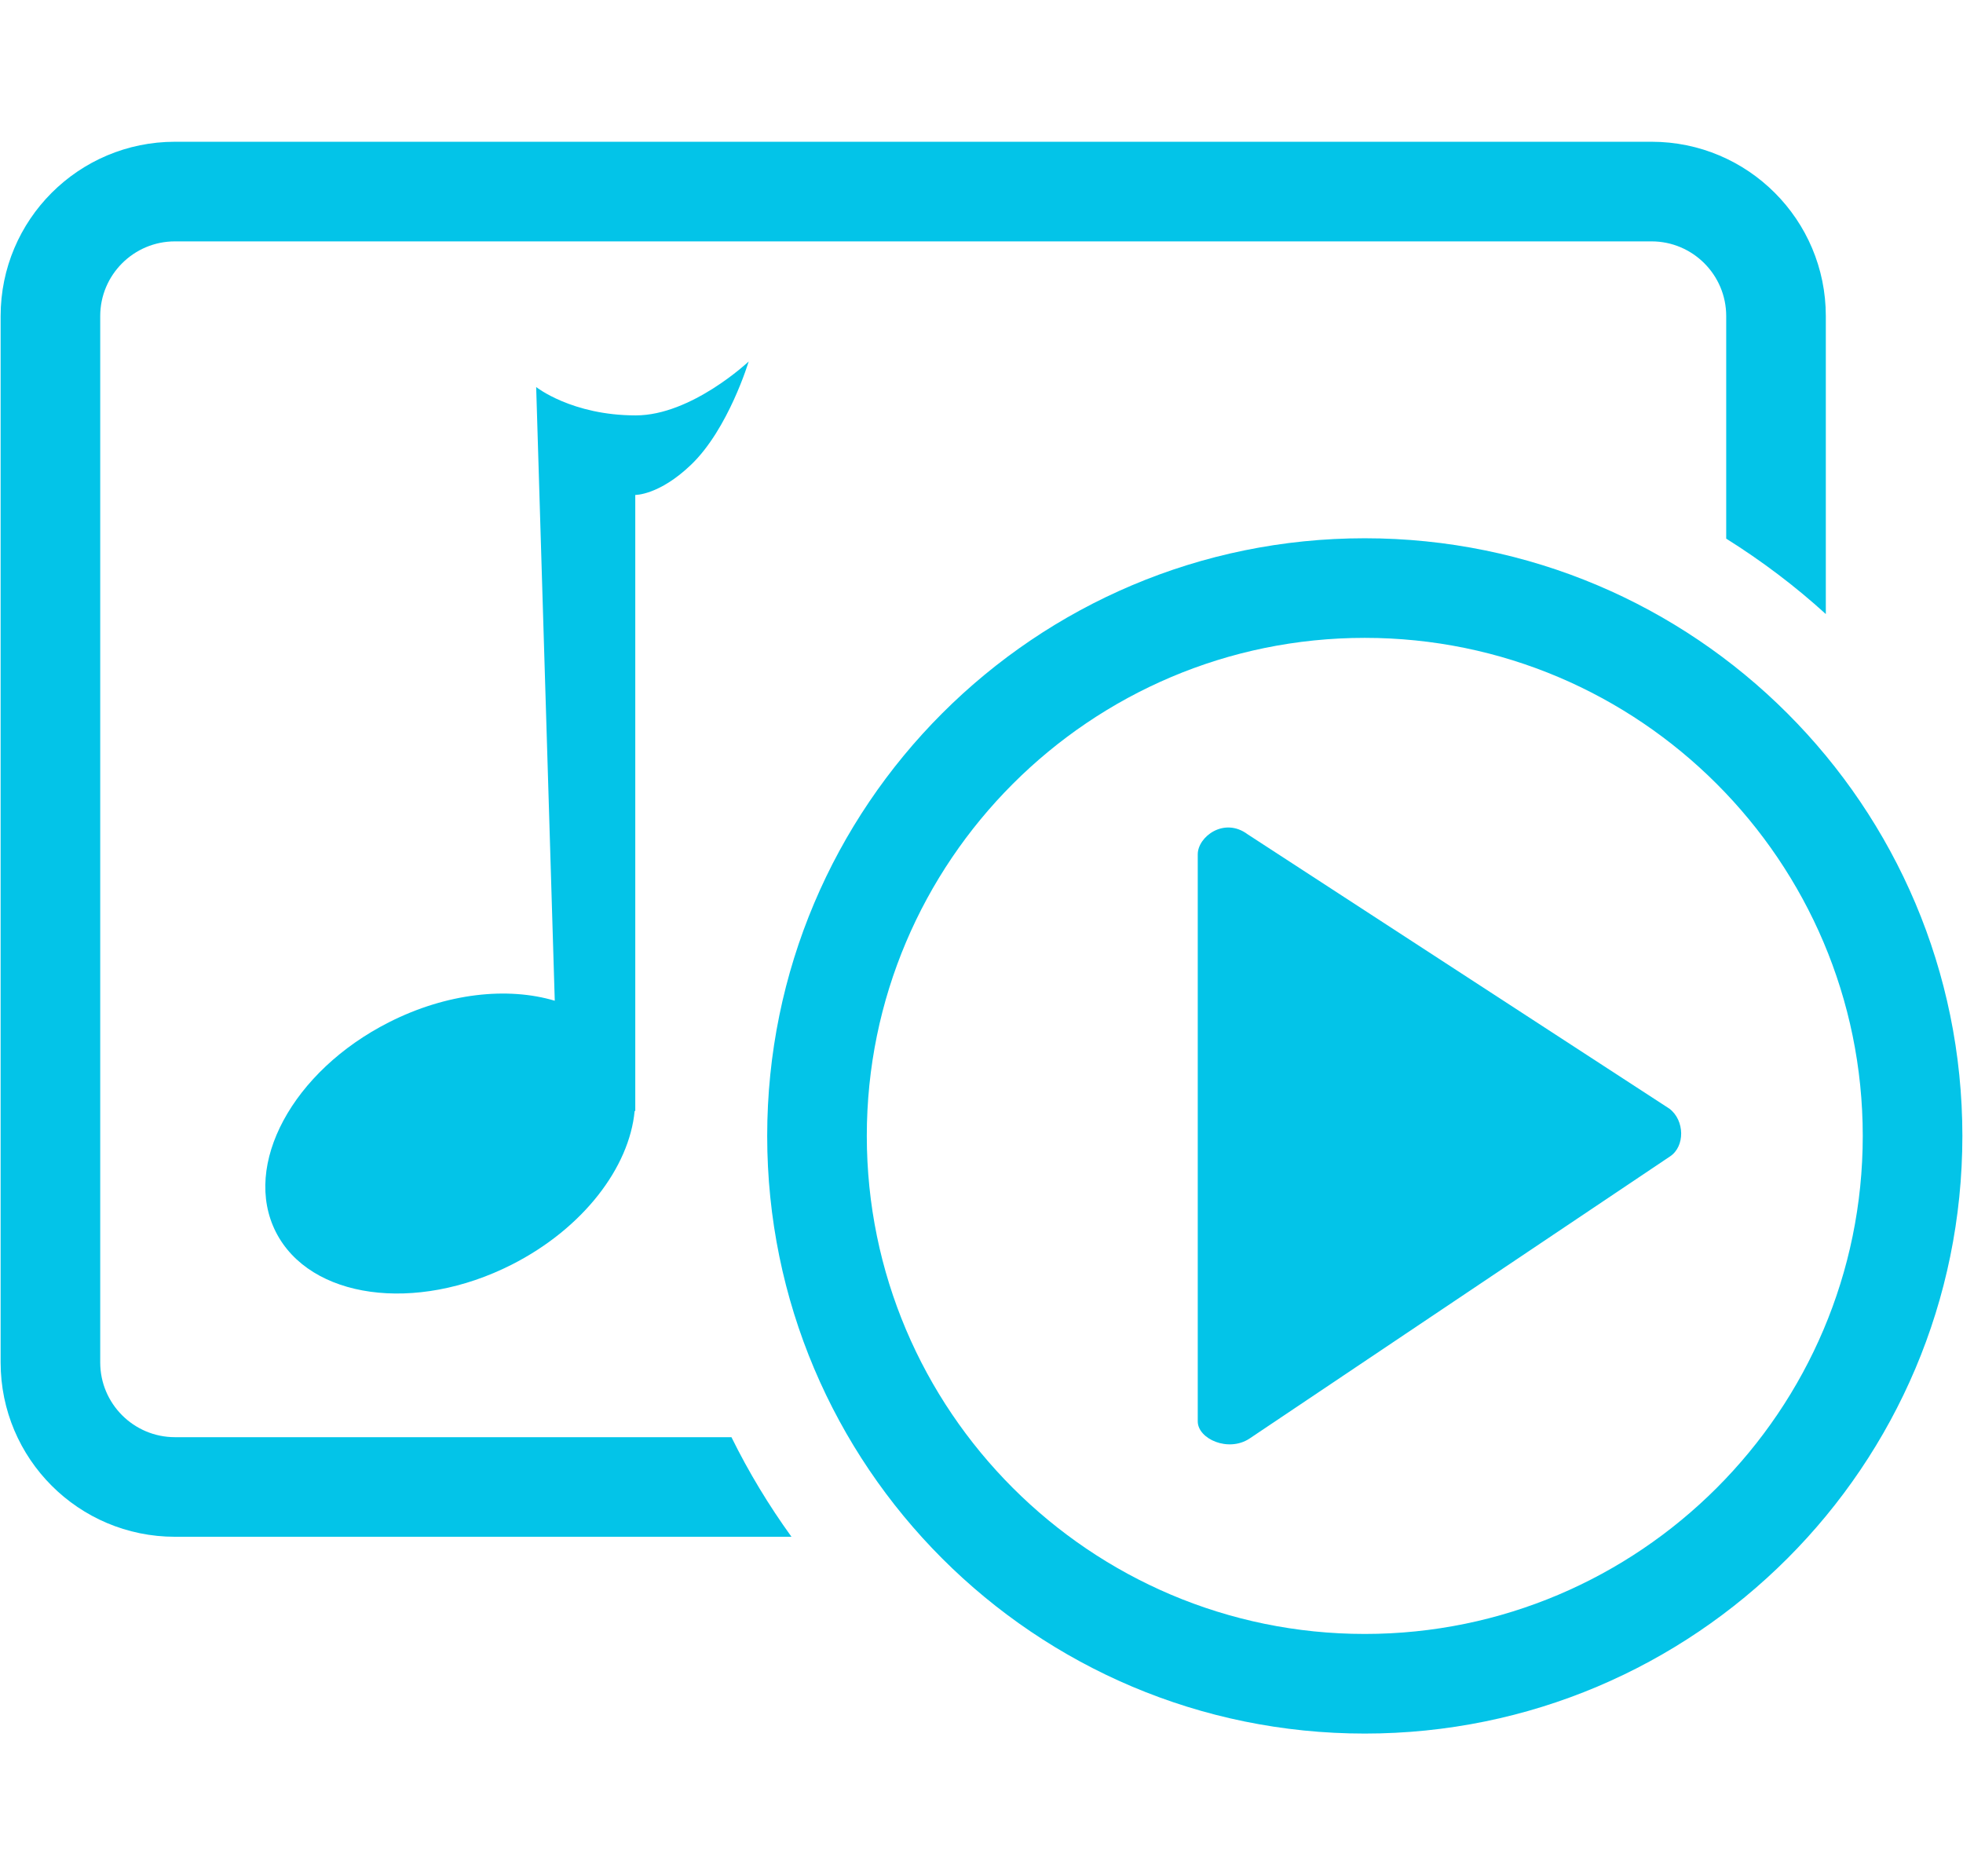
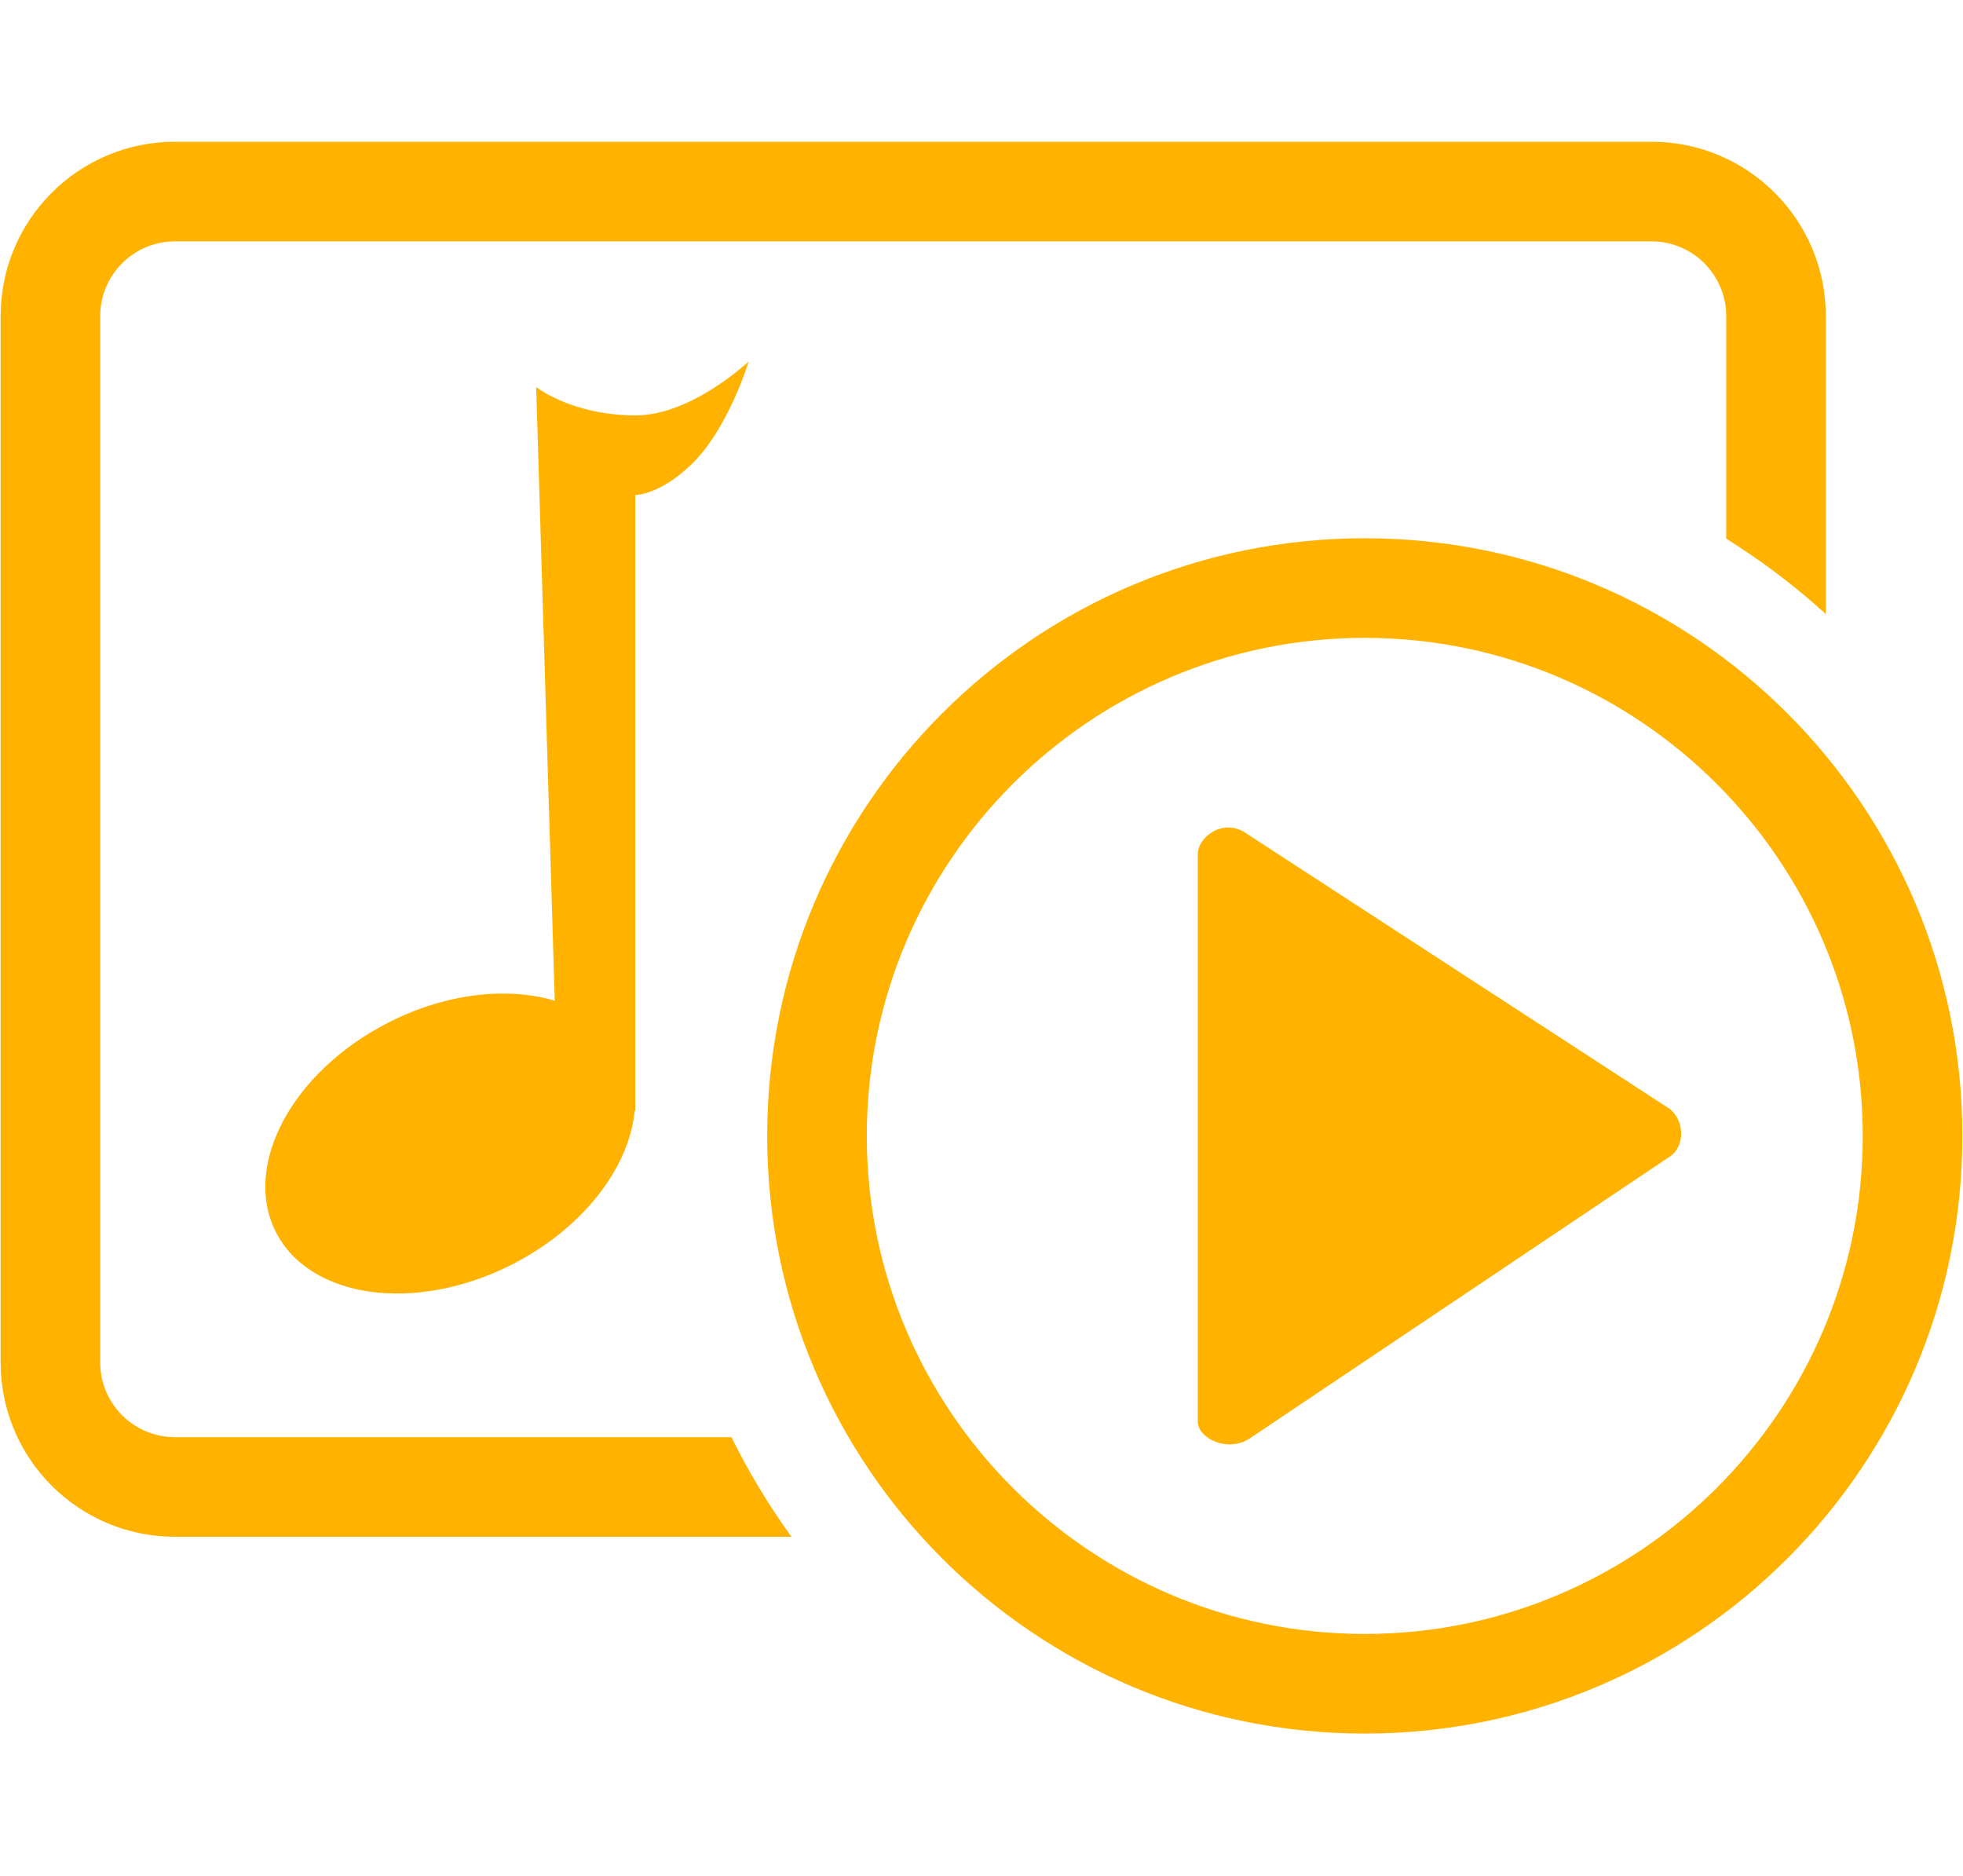
<svg xmlns="http://www.w3.org/2000/svg" enable-background="new 0 0 87.318 83.411" height="83.411" viewBox="0 0 87.318 83.411" width="87.318">
-   <g fill="#03c4e8">
+   <g fill="#FFB300">
    <path d="m60.707 28.371c12.215 0 22.152 9.938 22.152 22.153s-9.938 22.151-22.152 22.151c-12.213 0-22.15-9.937-22.15-22.151-.001-12.216 9.937-22.153 22.15-22.153m0-4.43c-14.68 0-26.581 11.9-26.581 26.583 0 14.681 11.901 26.582 26.581 26.582 14.682 0 26.583-11.901 26.583-26.582 0-14.683-11.902-26.583-26.583-26.583z" />
    <path d="m32.536 63.923h-24.754c-1.834 0-3.324-1.491-3.324-3.323v-46.542c0-1.833 1.49-3.322 3.324-3.322h65.682c1.832 0 3.321 1.489 3.321 3.322v9.9c1.578.989 3.063 2.109 4.431 3.354v-13.254c0-4.282-3.47-7.753-7.752-7.753h-65.682c-4.283 0-7.754 3.471-7.754 7.753v46.542c0 4.282 3.472 7.753 7.754 7.753h27.424c-1.007-1.395-1.903-2.874-2.67-4.43z" />
    <path d="m55.576 63.988c-.94.618-2.298.013-2.298-.769v-25.22c0-.78 1.171-1.674 2.222-.889l18.757 12.201c.688.52.702 1.685.025 2.127" />
    <path d="m28.281 18.476c-2.846 0-4.431-1.261-4.431-1.261l.827 27.296c-2.091-.625-4.807-.346-7.38.96-4.285 2.173-6.535 6.347-5.027 9.325 1.509 2.975 6.207 3.627 10.492 1.453 3.178-1.612 5.234-4.326 5.468-6.837h.028v-27.398s1.06.02 2.483-1.344c1.661-1.59 2.562-4.592 2.562-4.592s-2.541 2.398-5.022 2.398z" />
  </g>
</svg>
